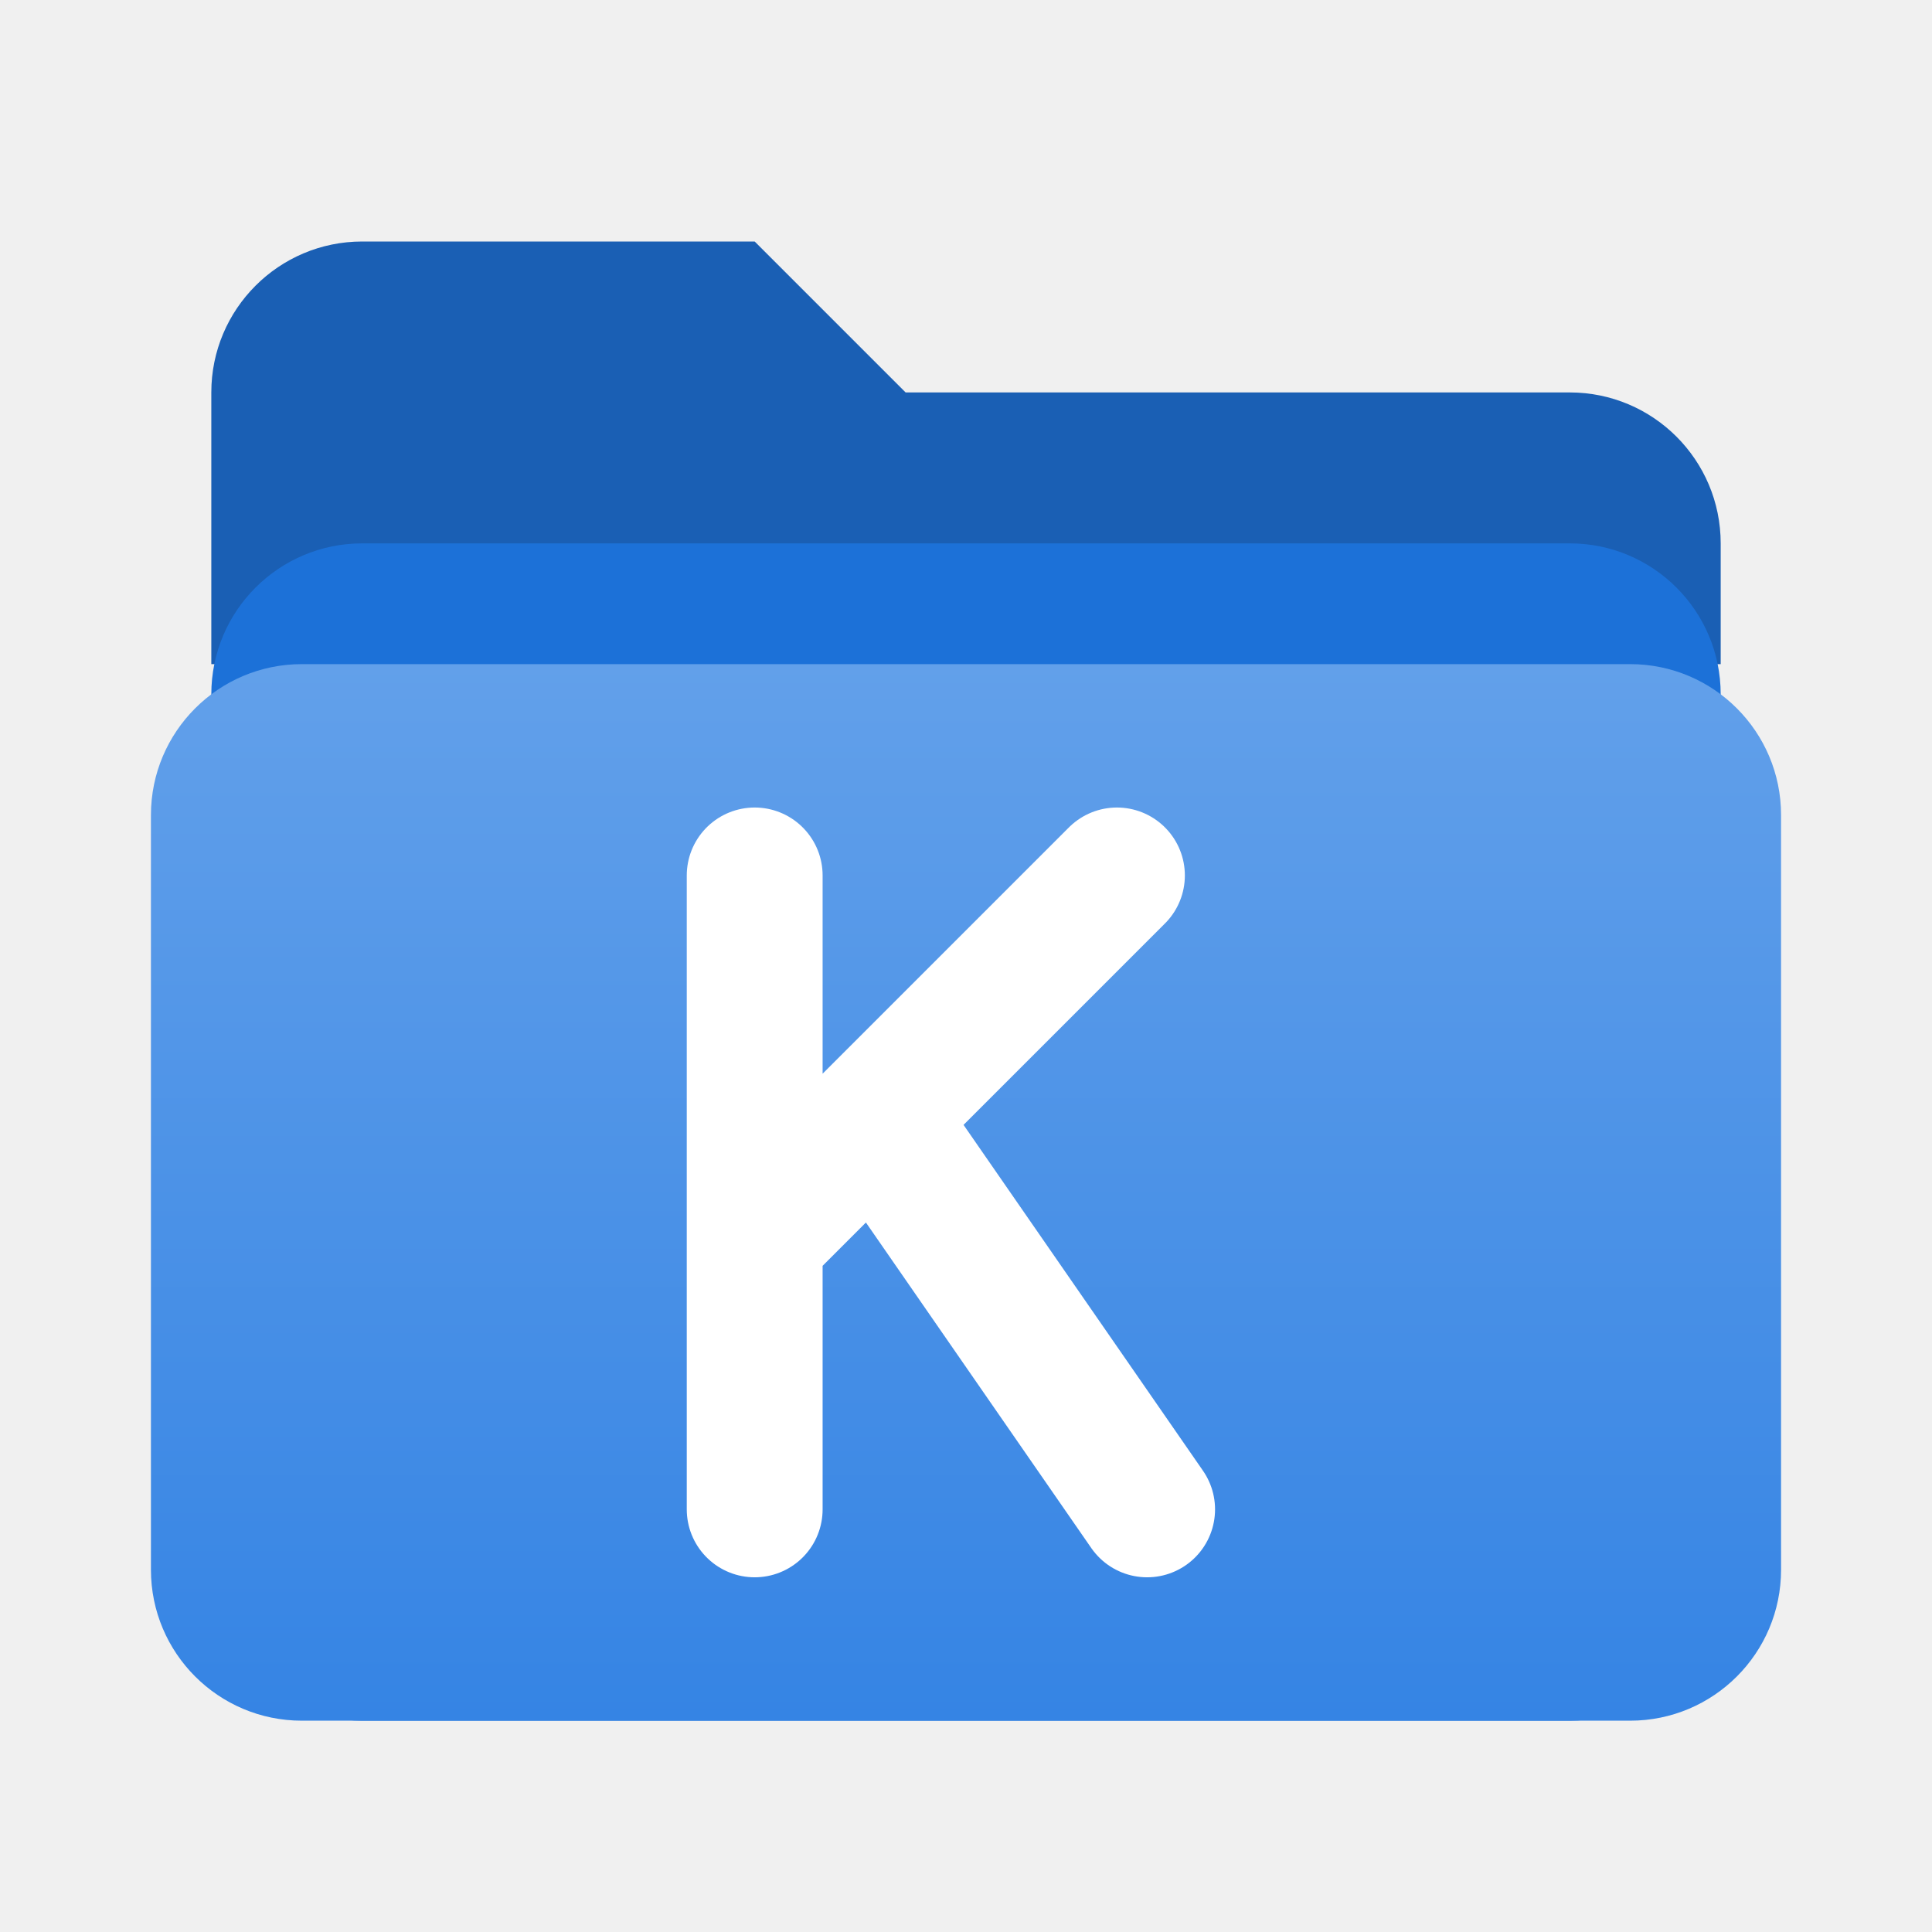
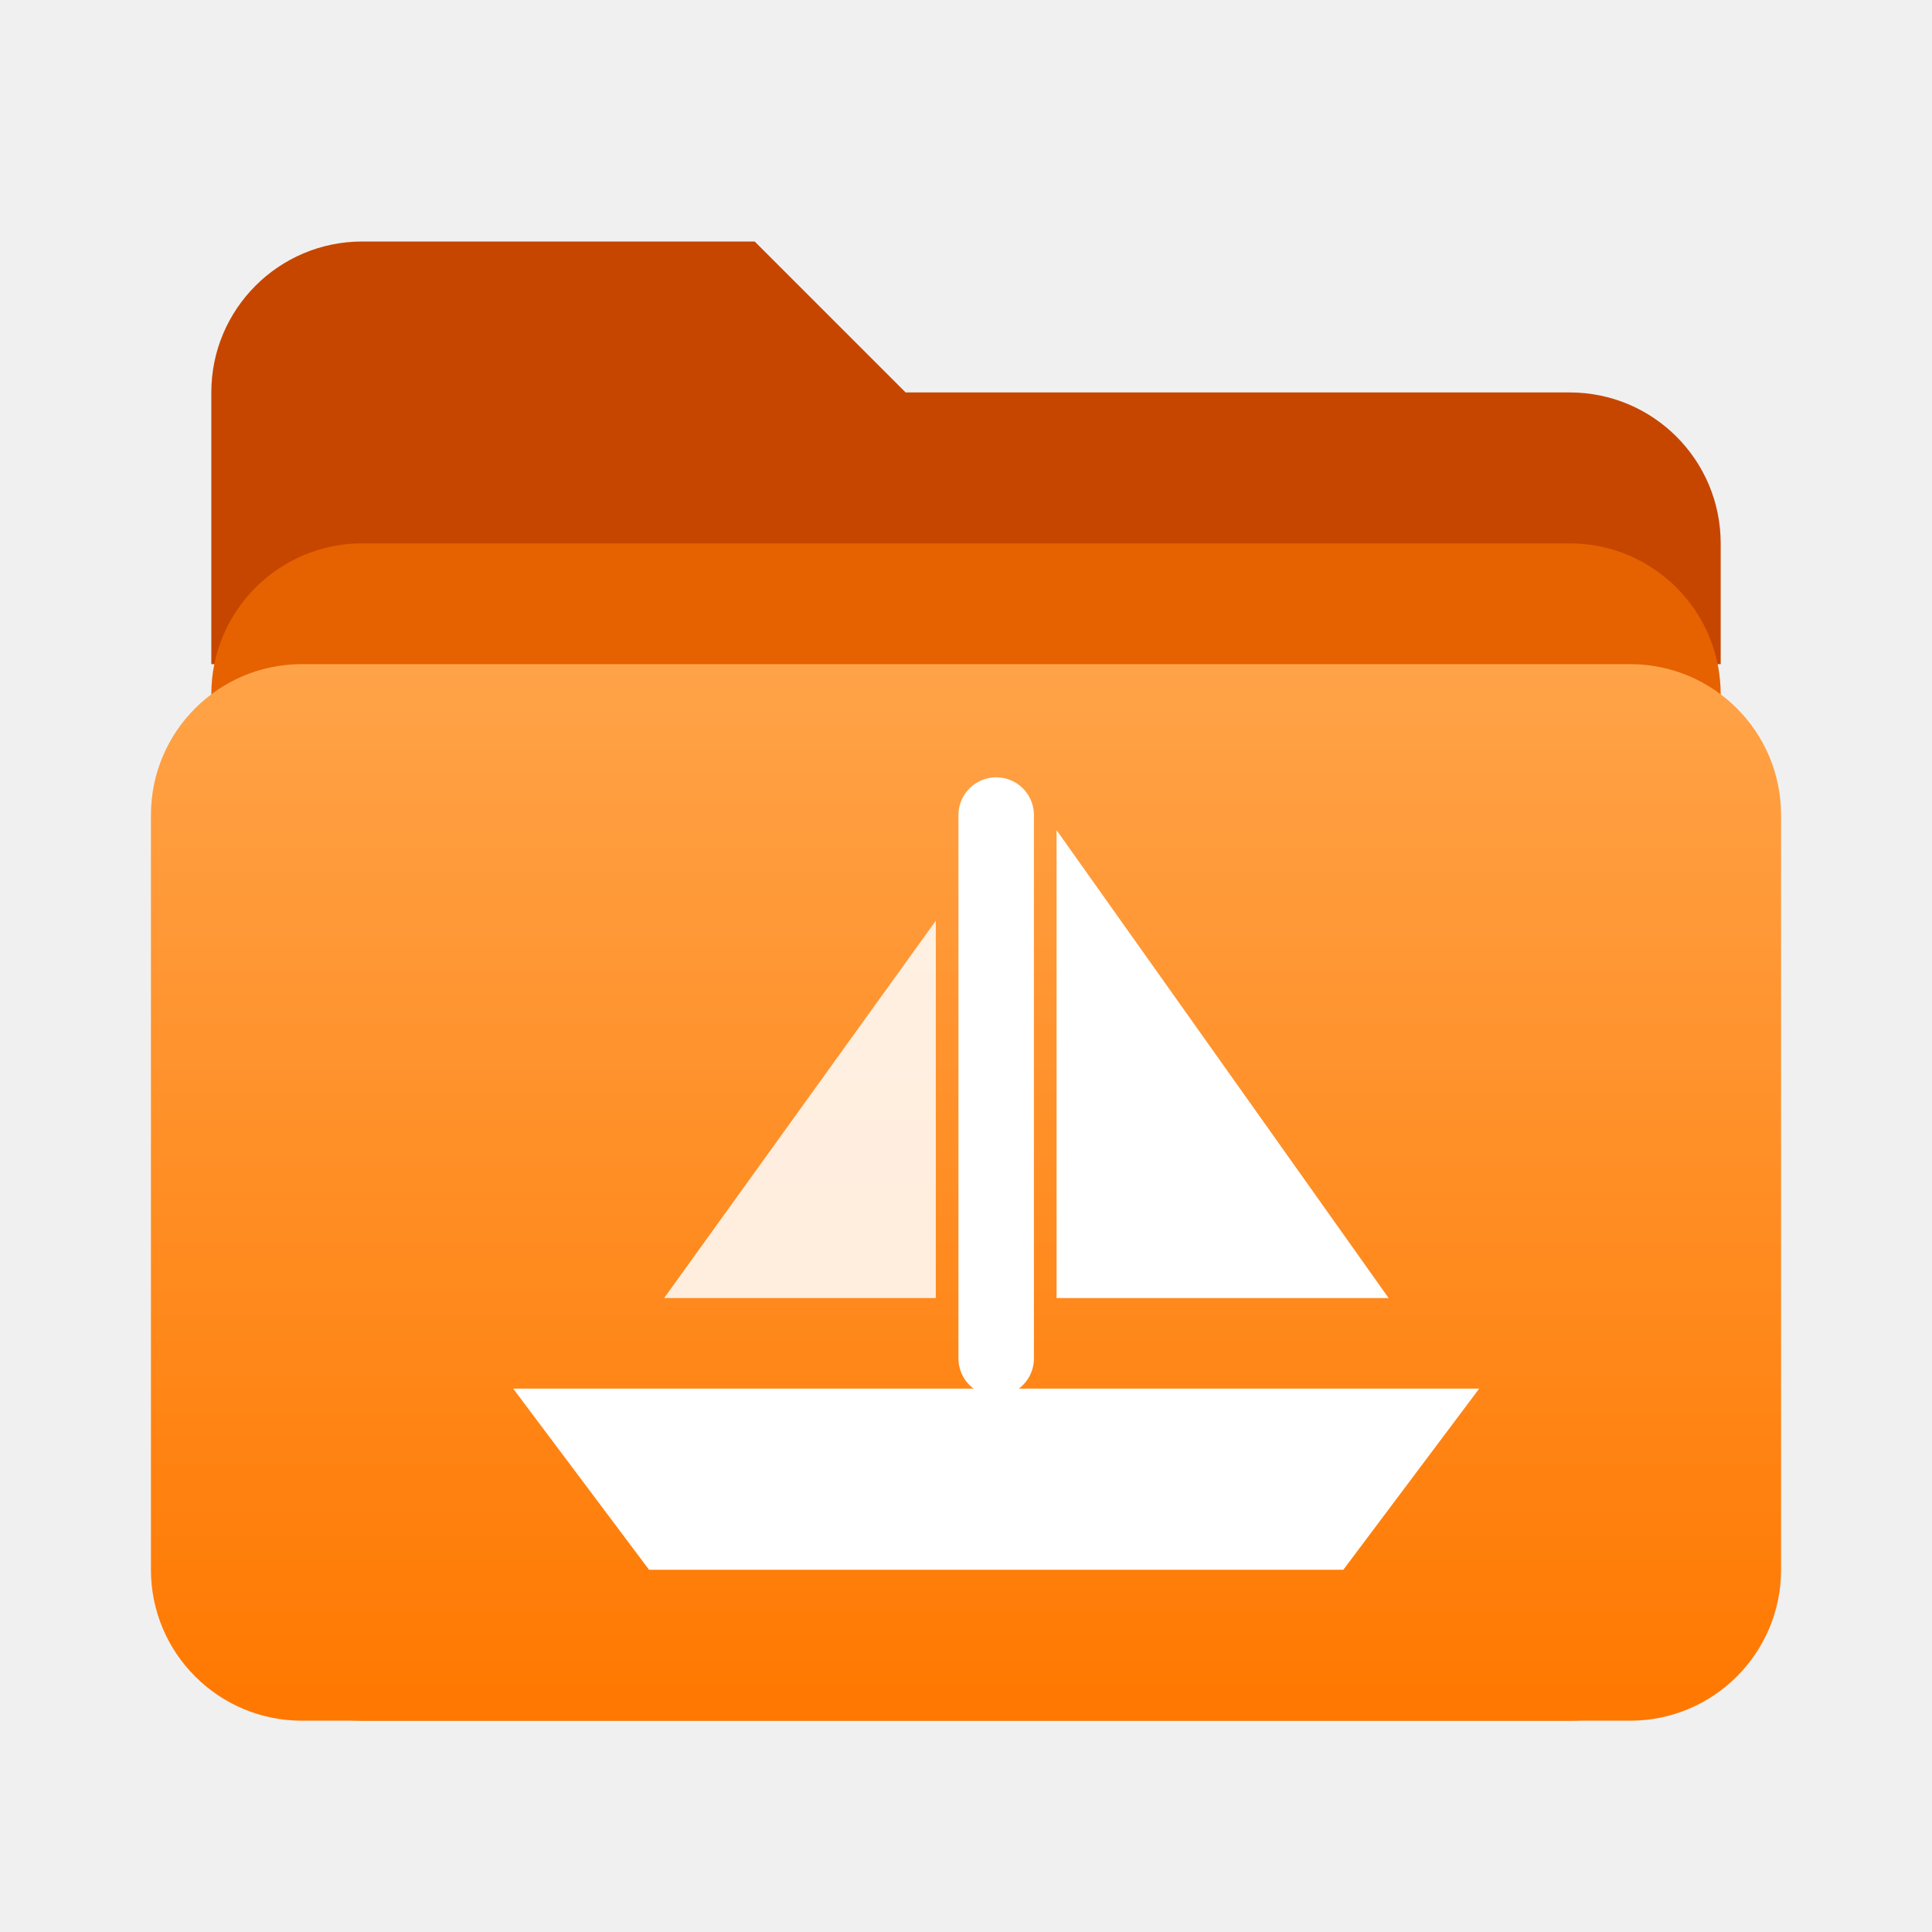
<svg xmlns="http://www.w3.org/2000/svg" width="128" height="128" viewBox="0 0 128 128">
  <defs>
    <linearGradient id="front" x1="0" y1="44" x2="0" y2="114" gradientUnits="userSpaceOnUse">
-       <stop offset="0" stop-color="#62a0ea" />
-       <stop offset="1" stop-color="#3584e4" />
+       <stop offset="0" stop-color="#ffa348" />
+       <stop offset="1" stop-color="#ff7800" />
    </linearGradient>
  </defs>
-   <path d="M14 26a10 10 0 0 1 10-10h26l10 10h44a10 10 0 0 1 10 10v8H14z" fill="#1a5fb4" />
-   <rect x="14" y="36" width="100" height="78" rx="10" fill="#1c71d8" />
+   <path d="M14 26a10 10 0 0 1 10-10h26l10 10h44a10 10 0 0 1 10 10v8H14z" fill="#c64600" />
+   <rect x="14" y="36" width="100" height="78" rx="10" fill="#e66100" />
  <rect x="10" y="44" width="108" height="70" rx="10" fill="url(#front)" />
-   <path d="M50 58v42M50 82l24-24M58 74l18 26" fill="none" stroke="#fff" stroke-width="9" stroke-linecap="round" stroke-linejoin="round" />
+   <path d="M66 54v36" stroke="#fff" stroke-width="5" stroke-linecap="round" />
+   <path d="M70 55l22 31H70z" fill="#fff" />
+   <path d="M62 61v25H44z" fill="#fff" fill-opacity=".85" />
+   <path d="M34 92h64l-9 12H43z" fill="#fff" />
</svg>
